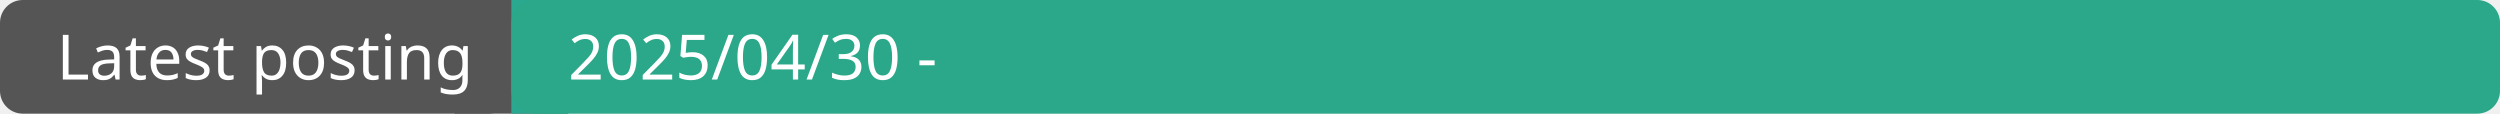
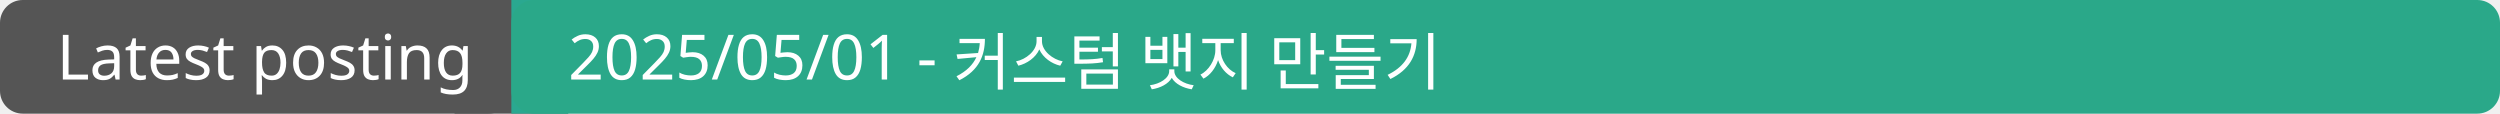
<svg xmlns="http://www.w3.org/2000/svg" width="440" height="20">
  <rect width="90" height="20" fill="#555" rx="4" />
  <rect x="80" width="20" height="20" fill="#555" />
  <rect x="90" width="10" height="20" fill="#2aa890" />
  <rect x="90" width="350" height="20" fill="#2aa889" rx="4" />
  <text x="10" y="14" fill="#fff" font-family="Verdana" font-size="11">Latest posting</text>
-   <text x="100" y="14" fill="#fff" font-family="Verdana" font-size="11">2025/04/30 - </text>
+   <text x="100" y="14" fill="#fff" font-family="Verdana" font-size="11">2025/05/01 - 커스텀 뱃지 만들기</text>
</svg>
